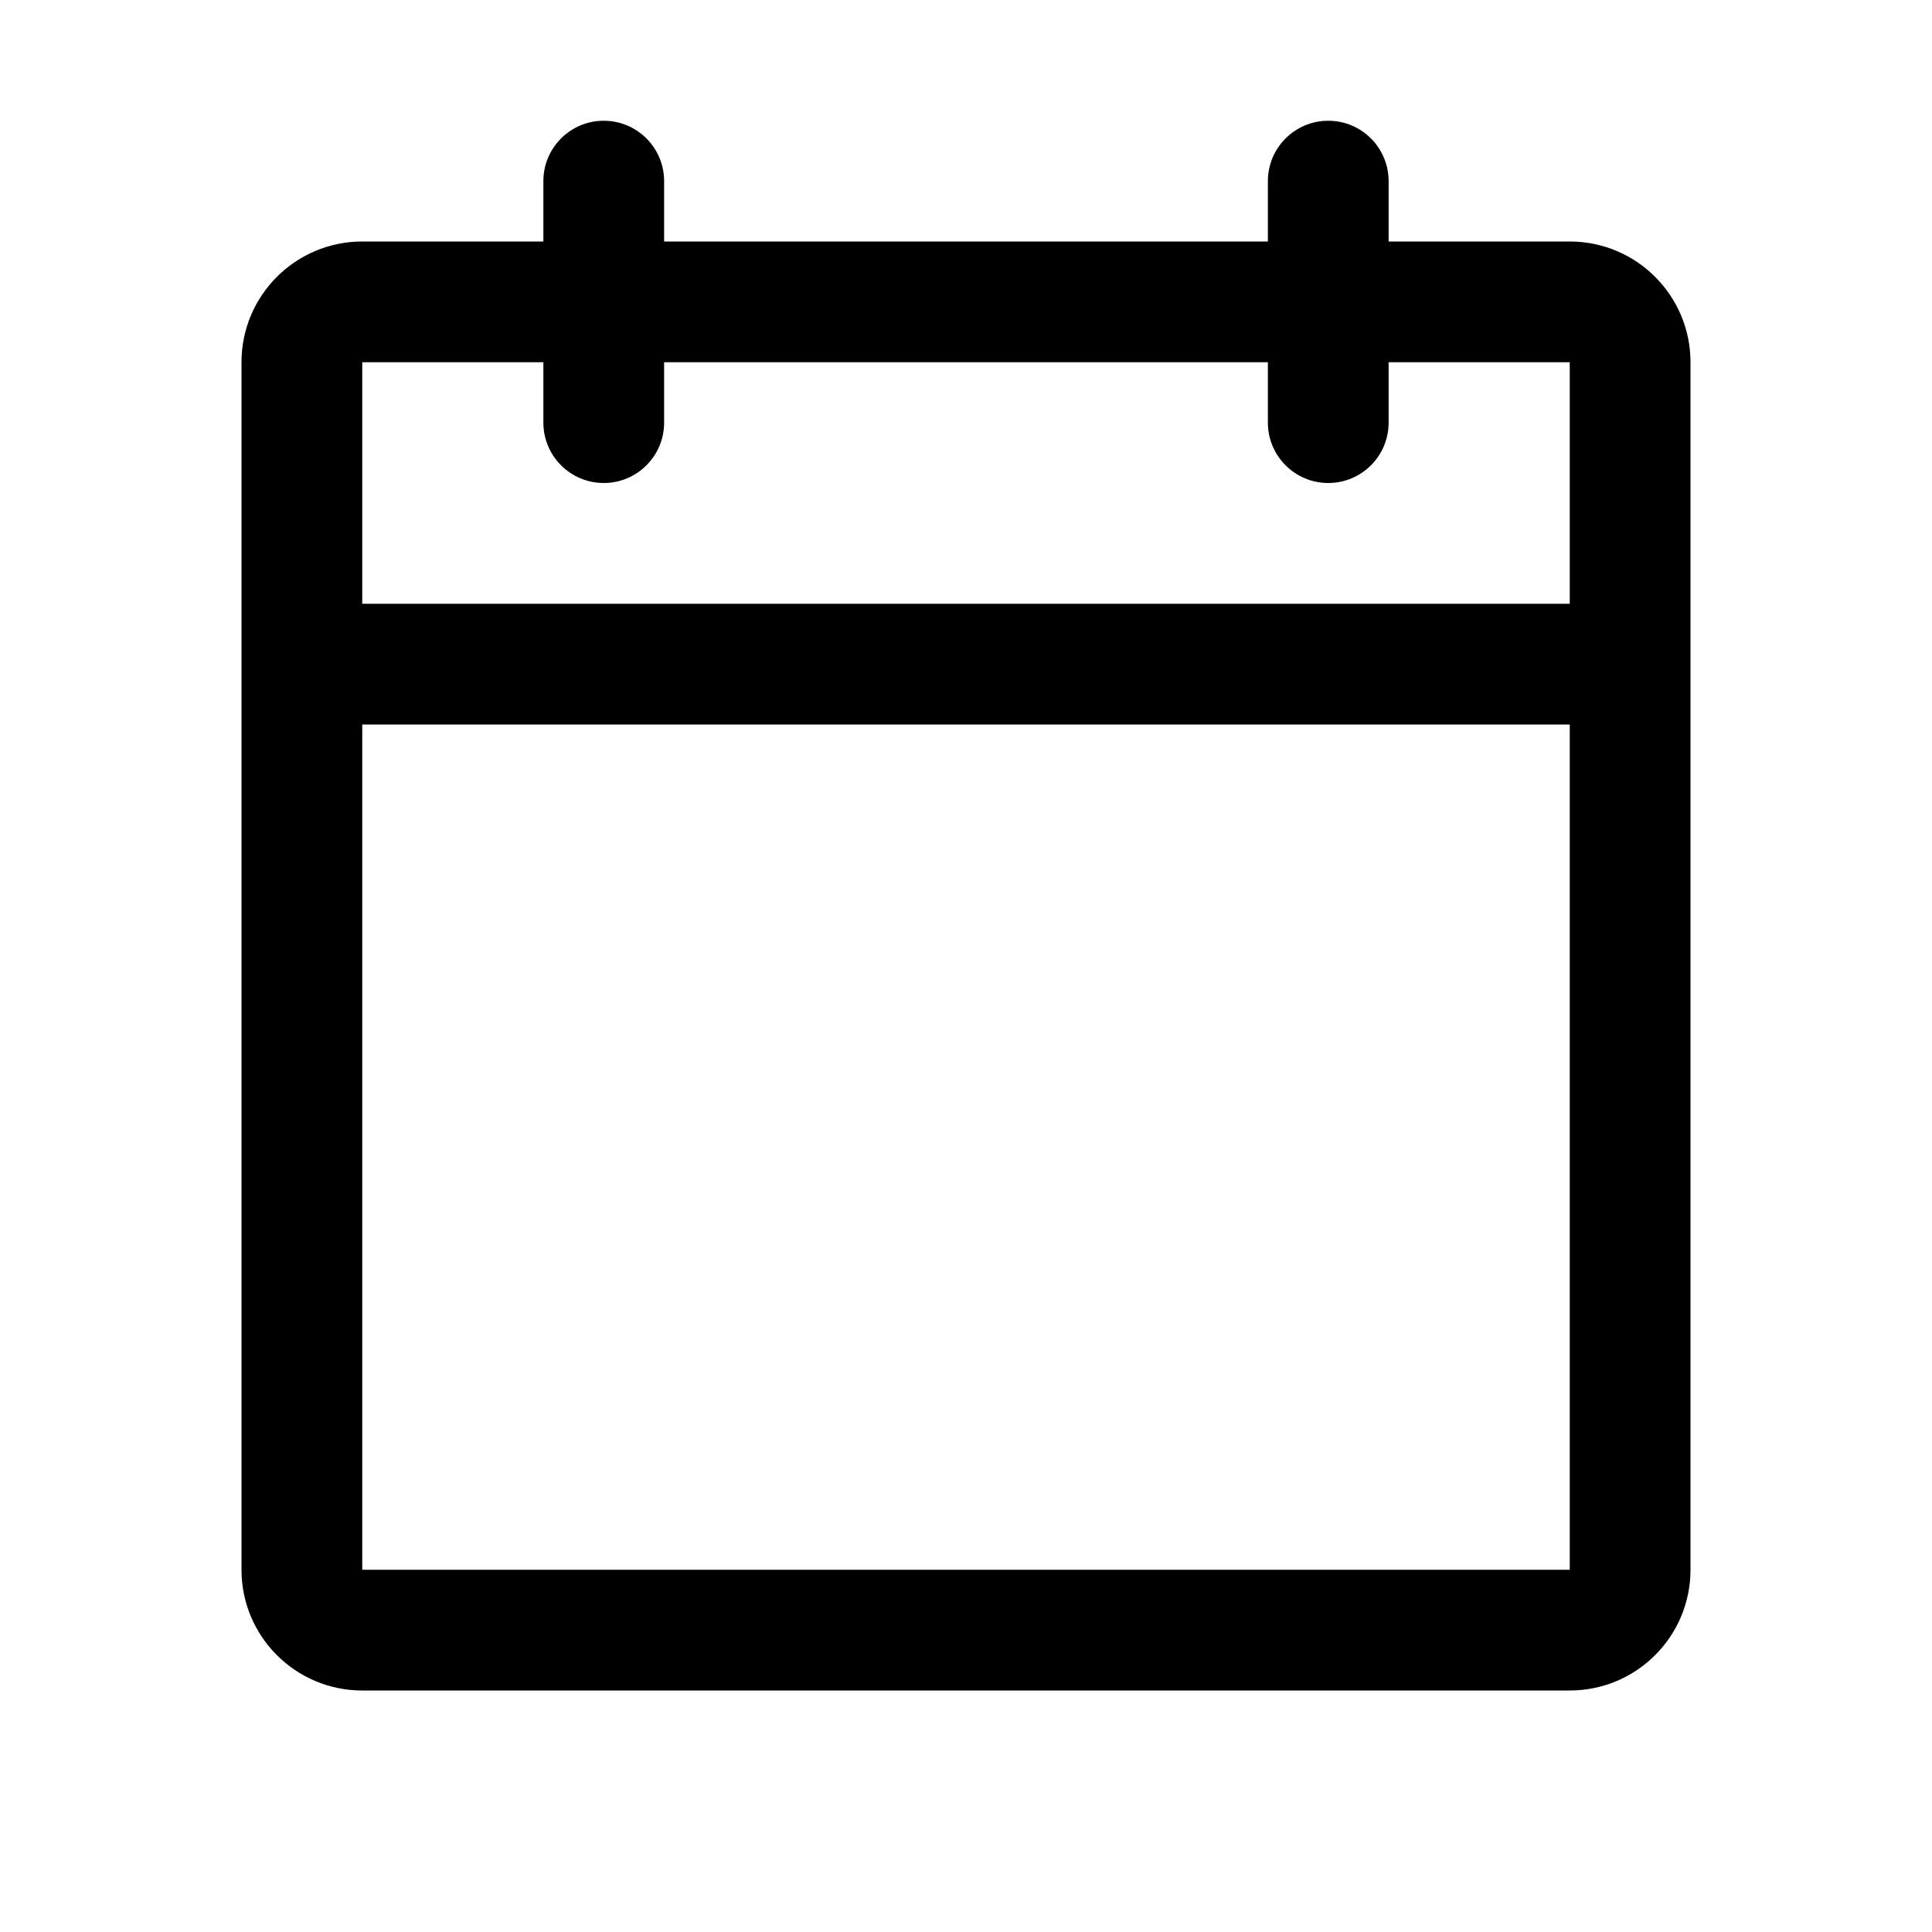
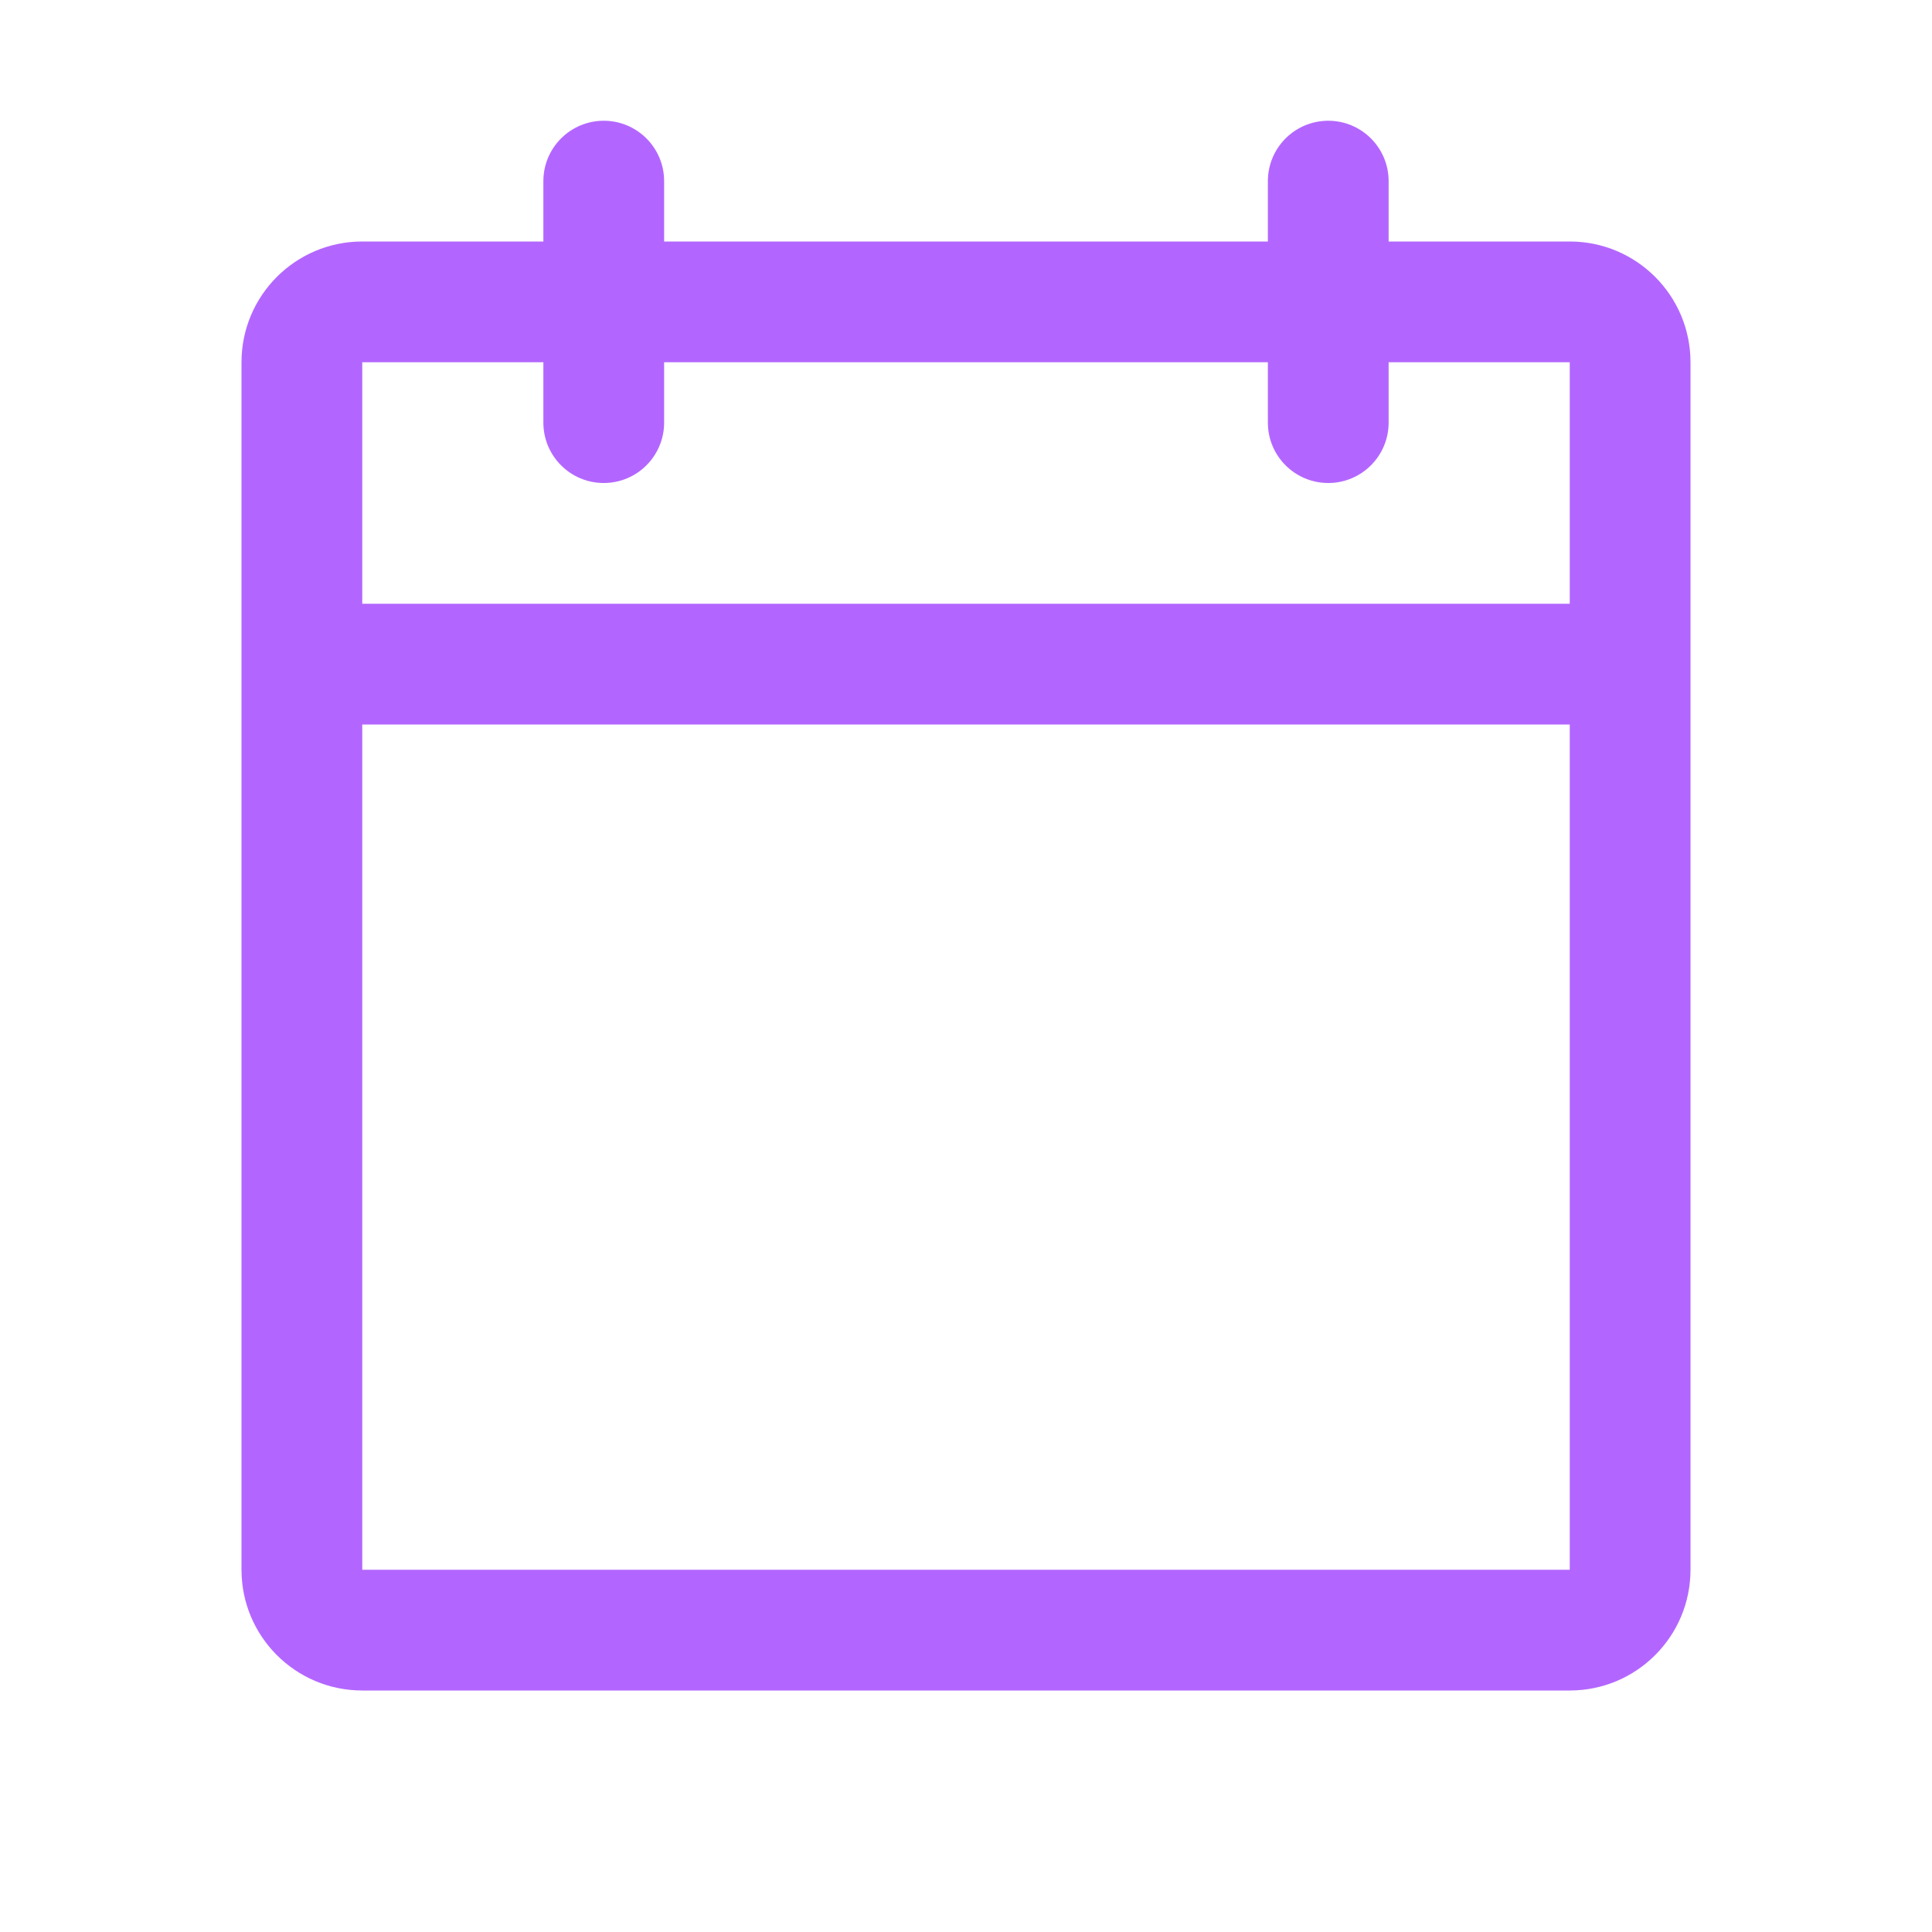
- <svg xmlns="http://www.w3.org/2000/svg" viewBox="0 0 256 256" fill="currentColor">
+ <svg xmlns="http://www.w3.org/2000/svg" viewBox="0 0 256 256" fill="#b366ff">
  <path d="M208,32H184V24a8,8,0,0,0-16,0v8H88V24a8,8,0,0,0-16,0v8H48A16,16,0,0,0,32,48V208a16,16,0,0,0,16,16H208a16,16,0,0,0,16-16V48A16,16,0,0,0,208,32ZM72,48v8a8,8,0,0,0,16,0V48h80v8a8,8,0,0,0,16,0V48h24V80H48V48ZM208,208H48V96H208V208Z" />
</svg>
